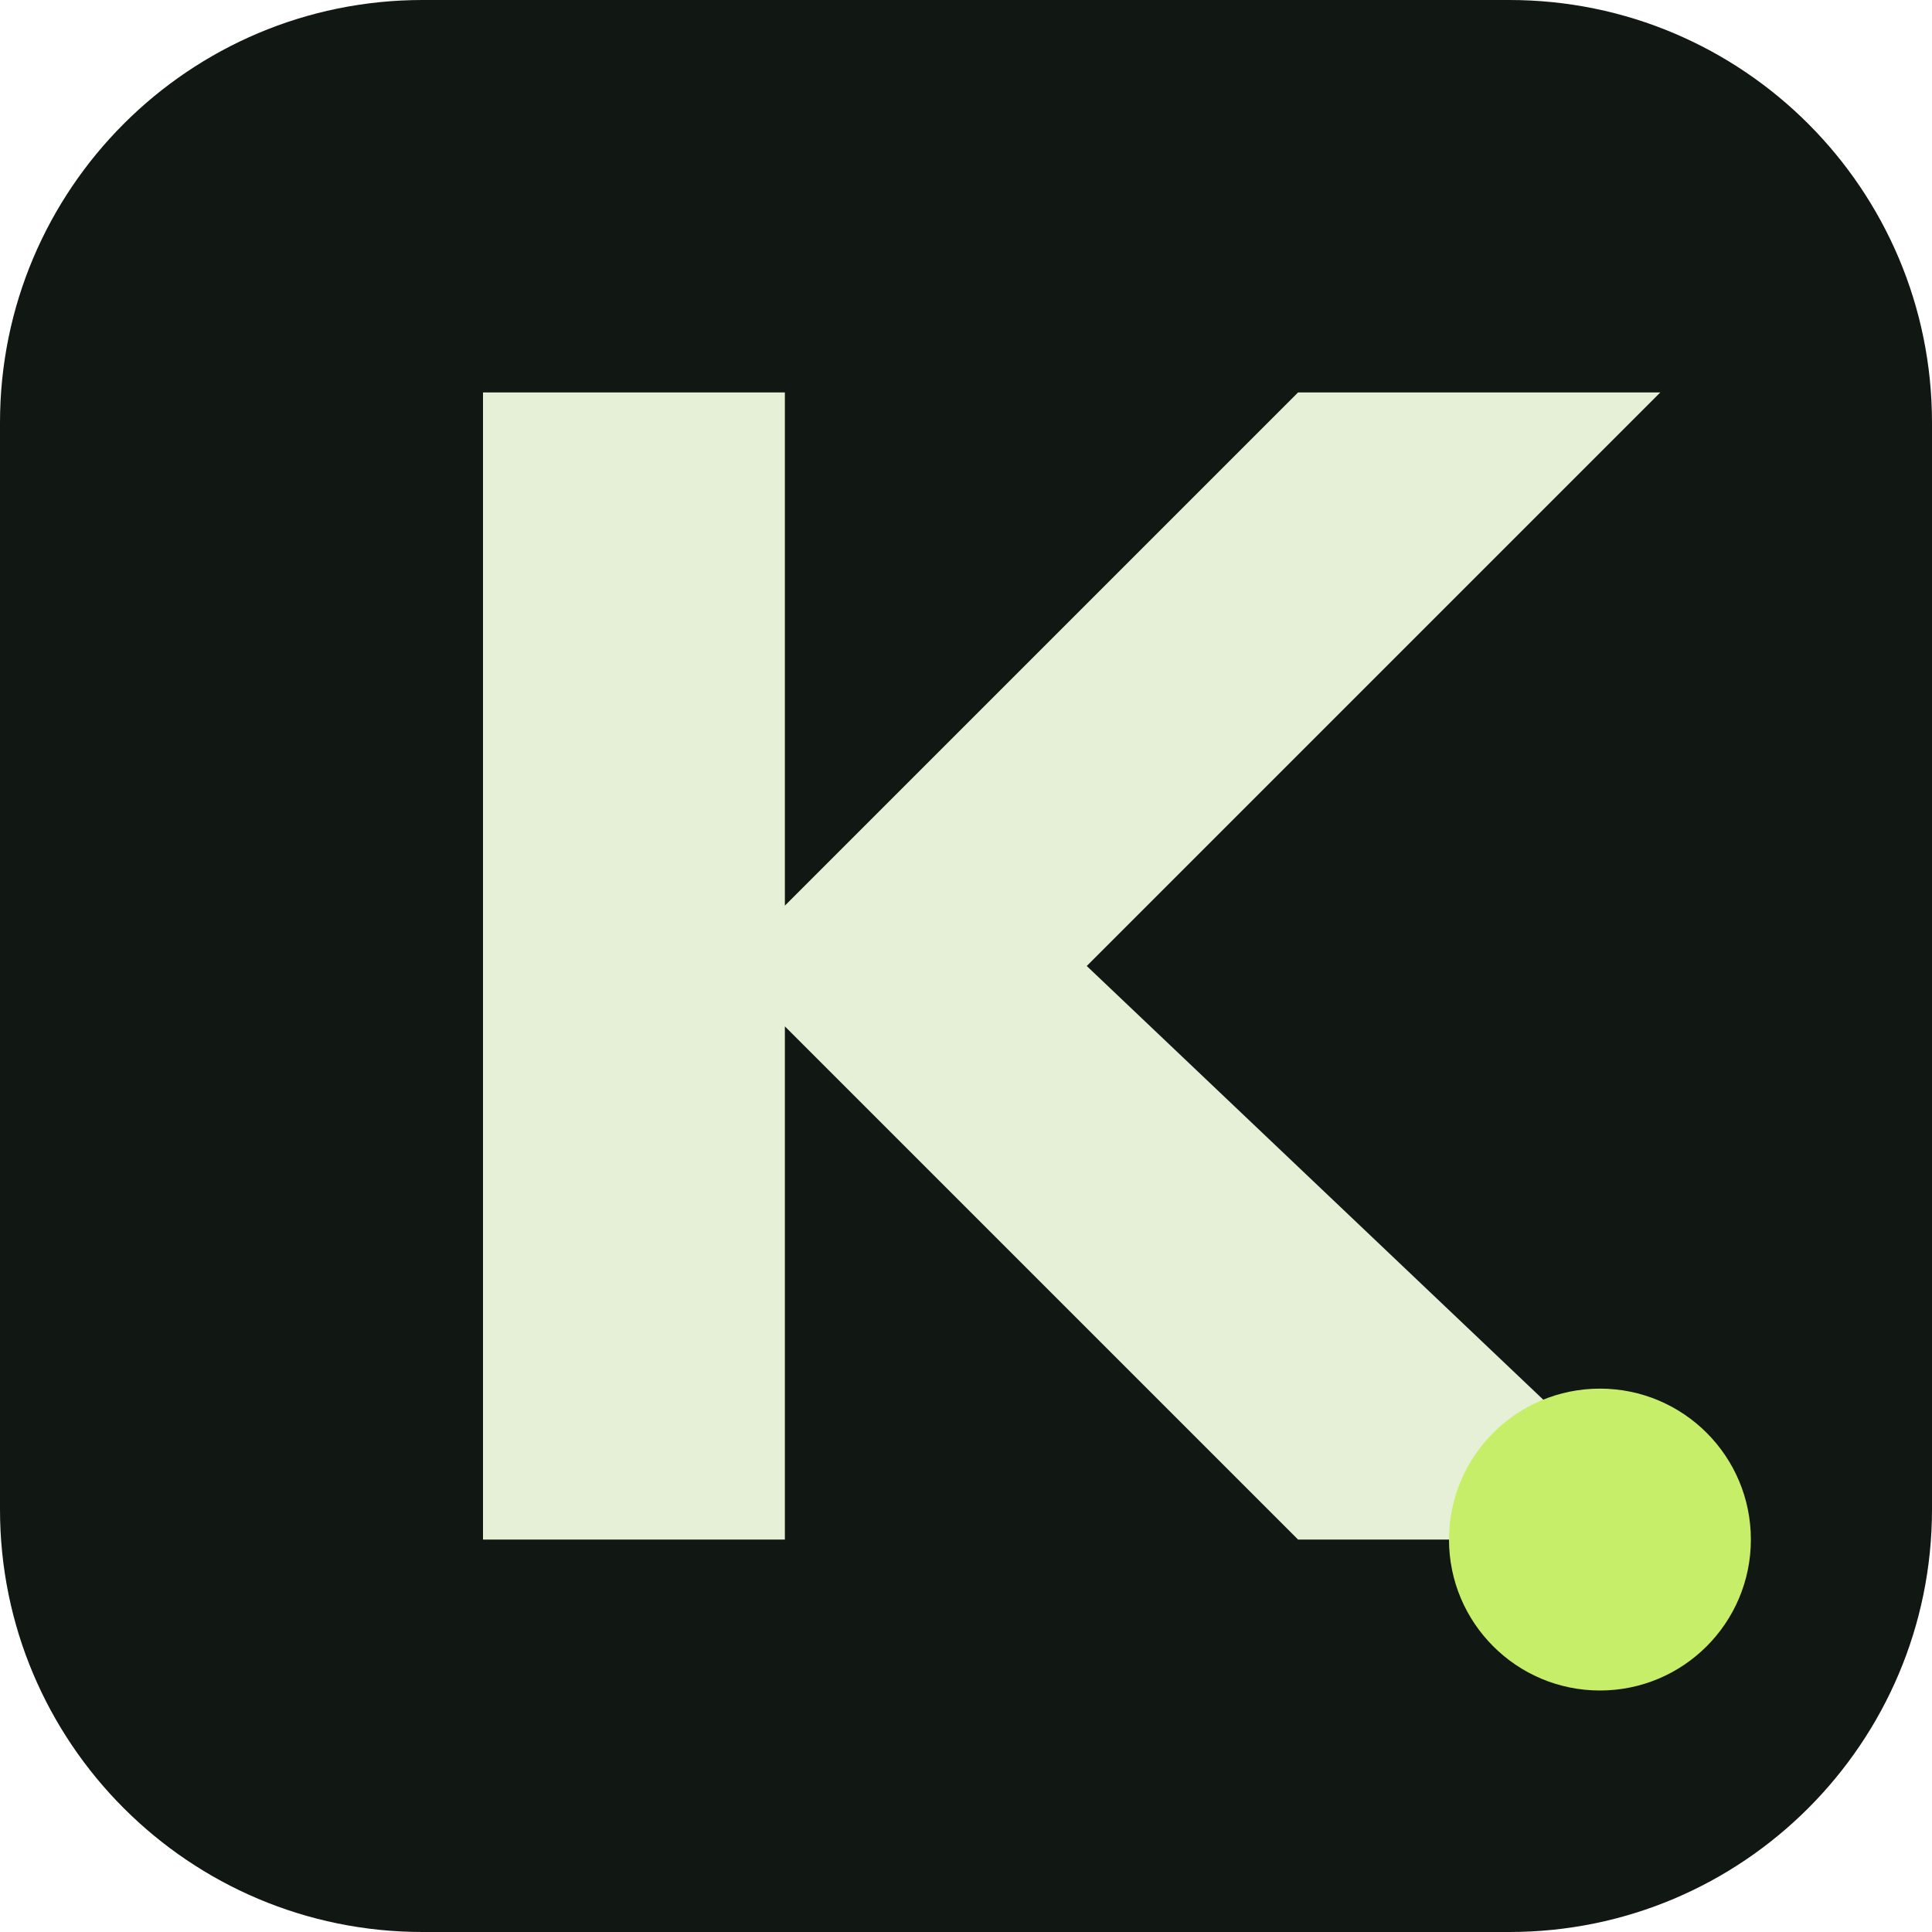
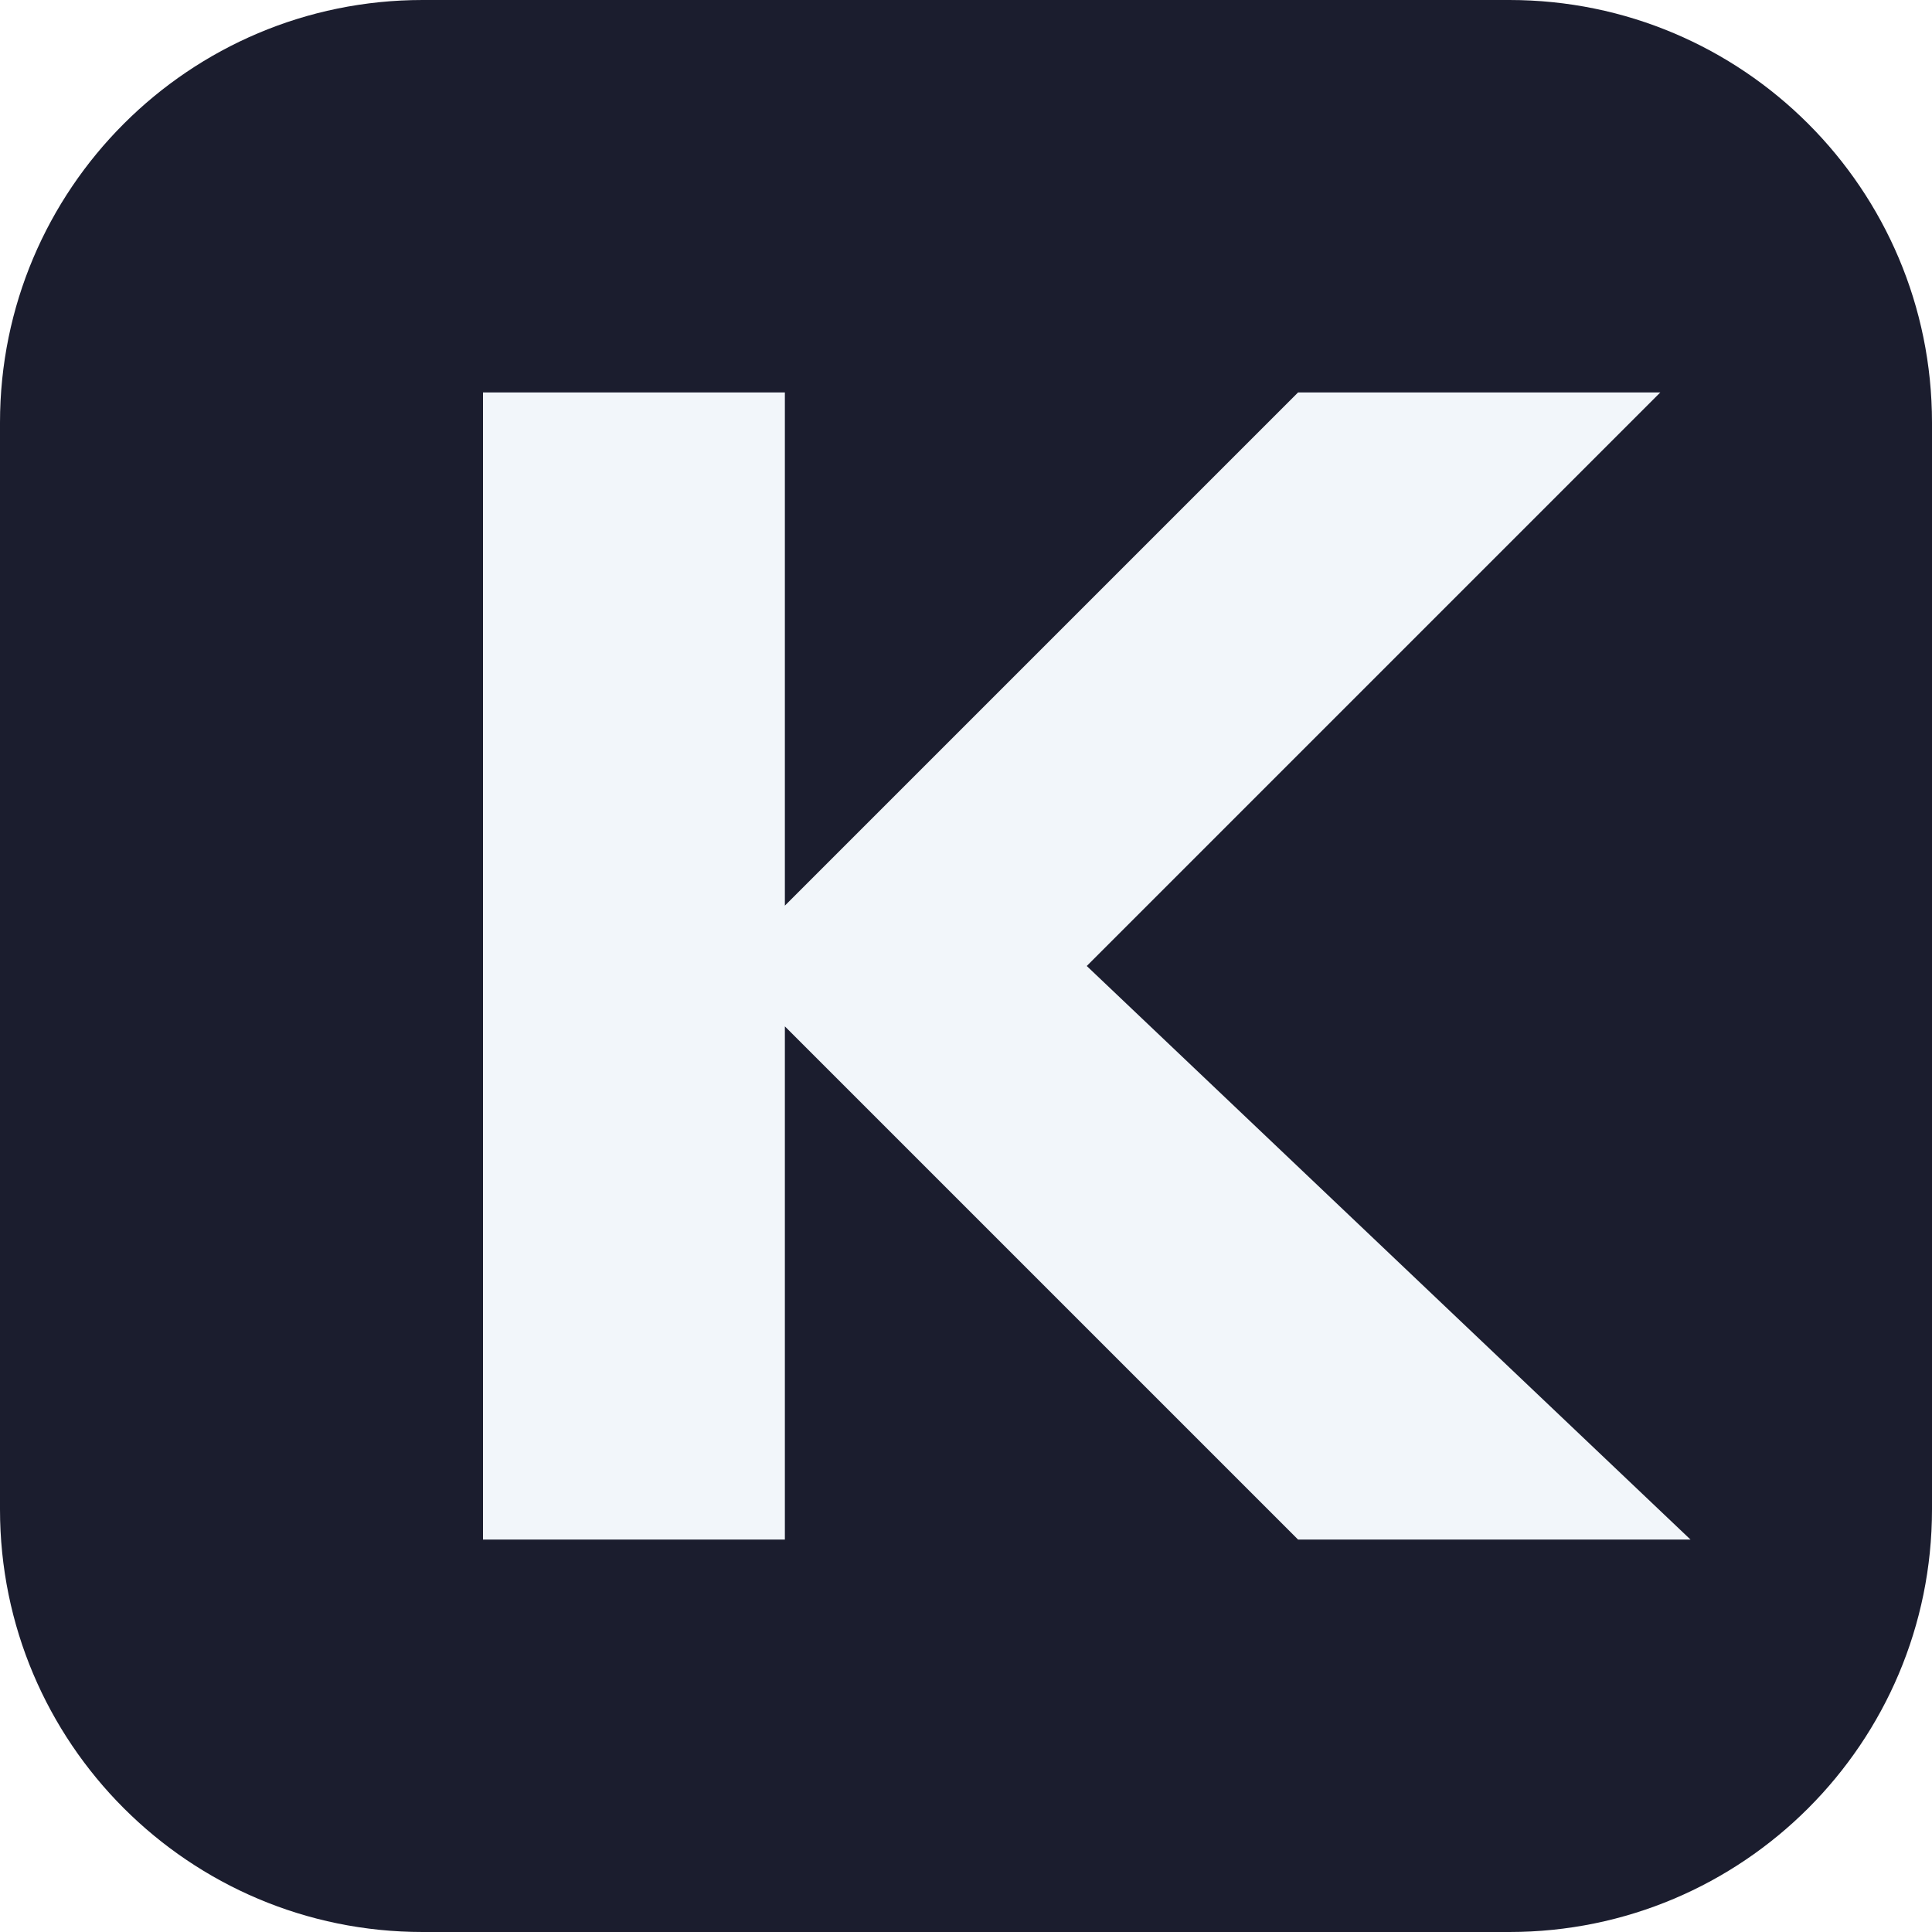
<svg xmlns="http://www.w3.org/2000/svg" viewBox="0 0 64 64">
-   <rect width="64" height="64" rx="14" fill="#111713" />
-   <path d="M16 13h10v17L43 13h12L36 32l20 19H43L26 34v17H16z" fill="#e6f0d6" />
-   <circle cx="53" cy="51" r="5" fill="#c7ee68" />
+   <rect width="64" height="64" rx="14" fill="#1B1D2E" />
+   <path d="M16 13h10v17L43 13h12L36 32l20 19H43L26 34v17H16z" fill="#F2F6FA" />
</svg>
